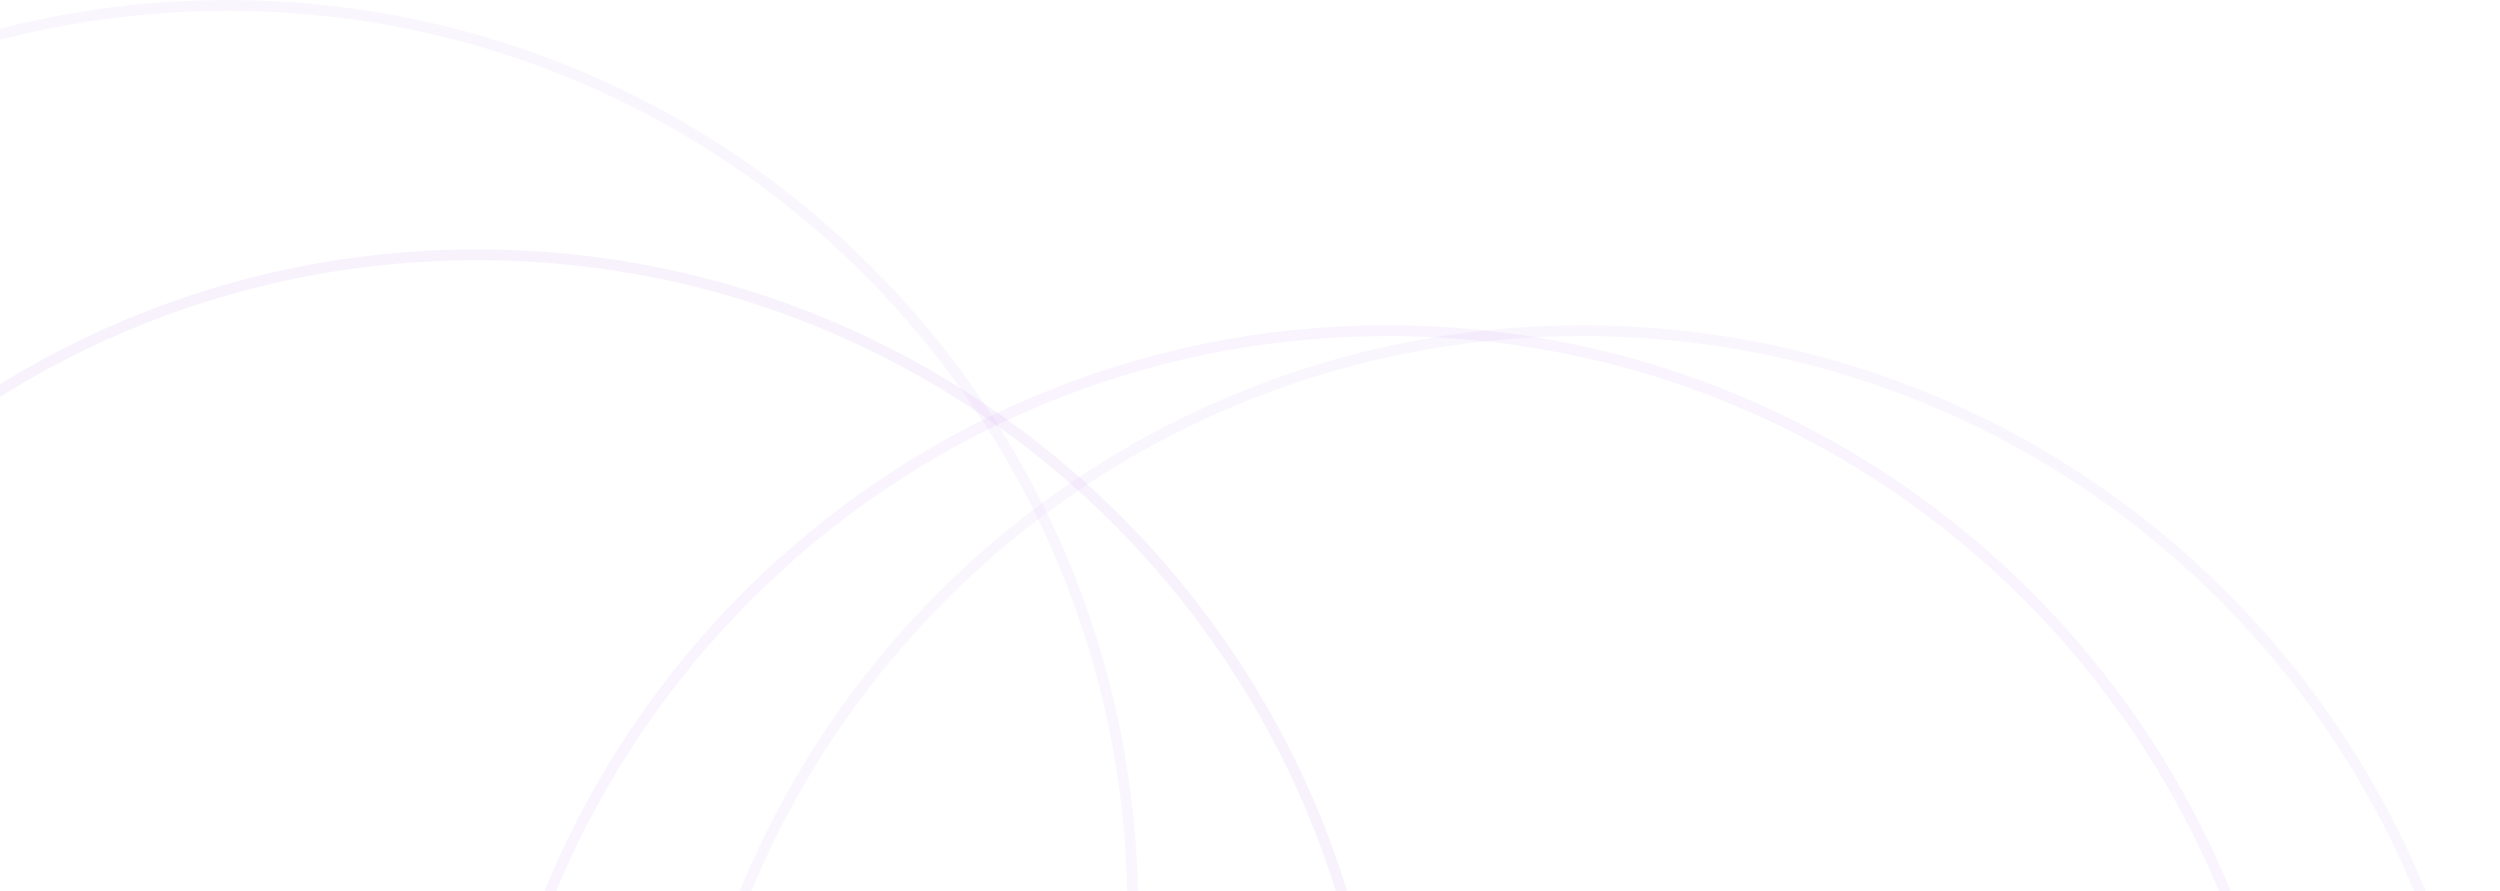
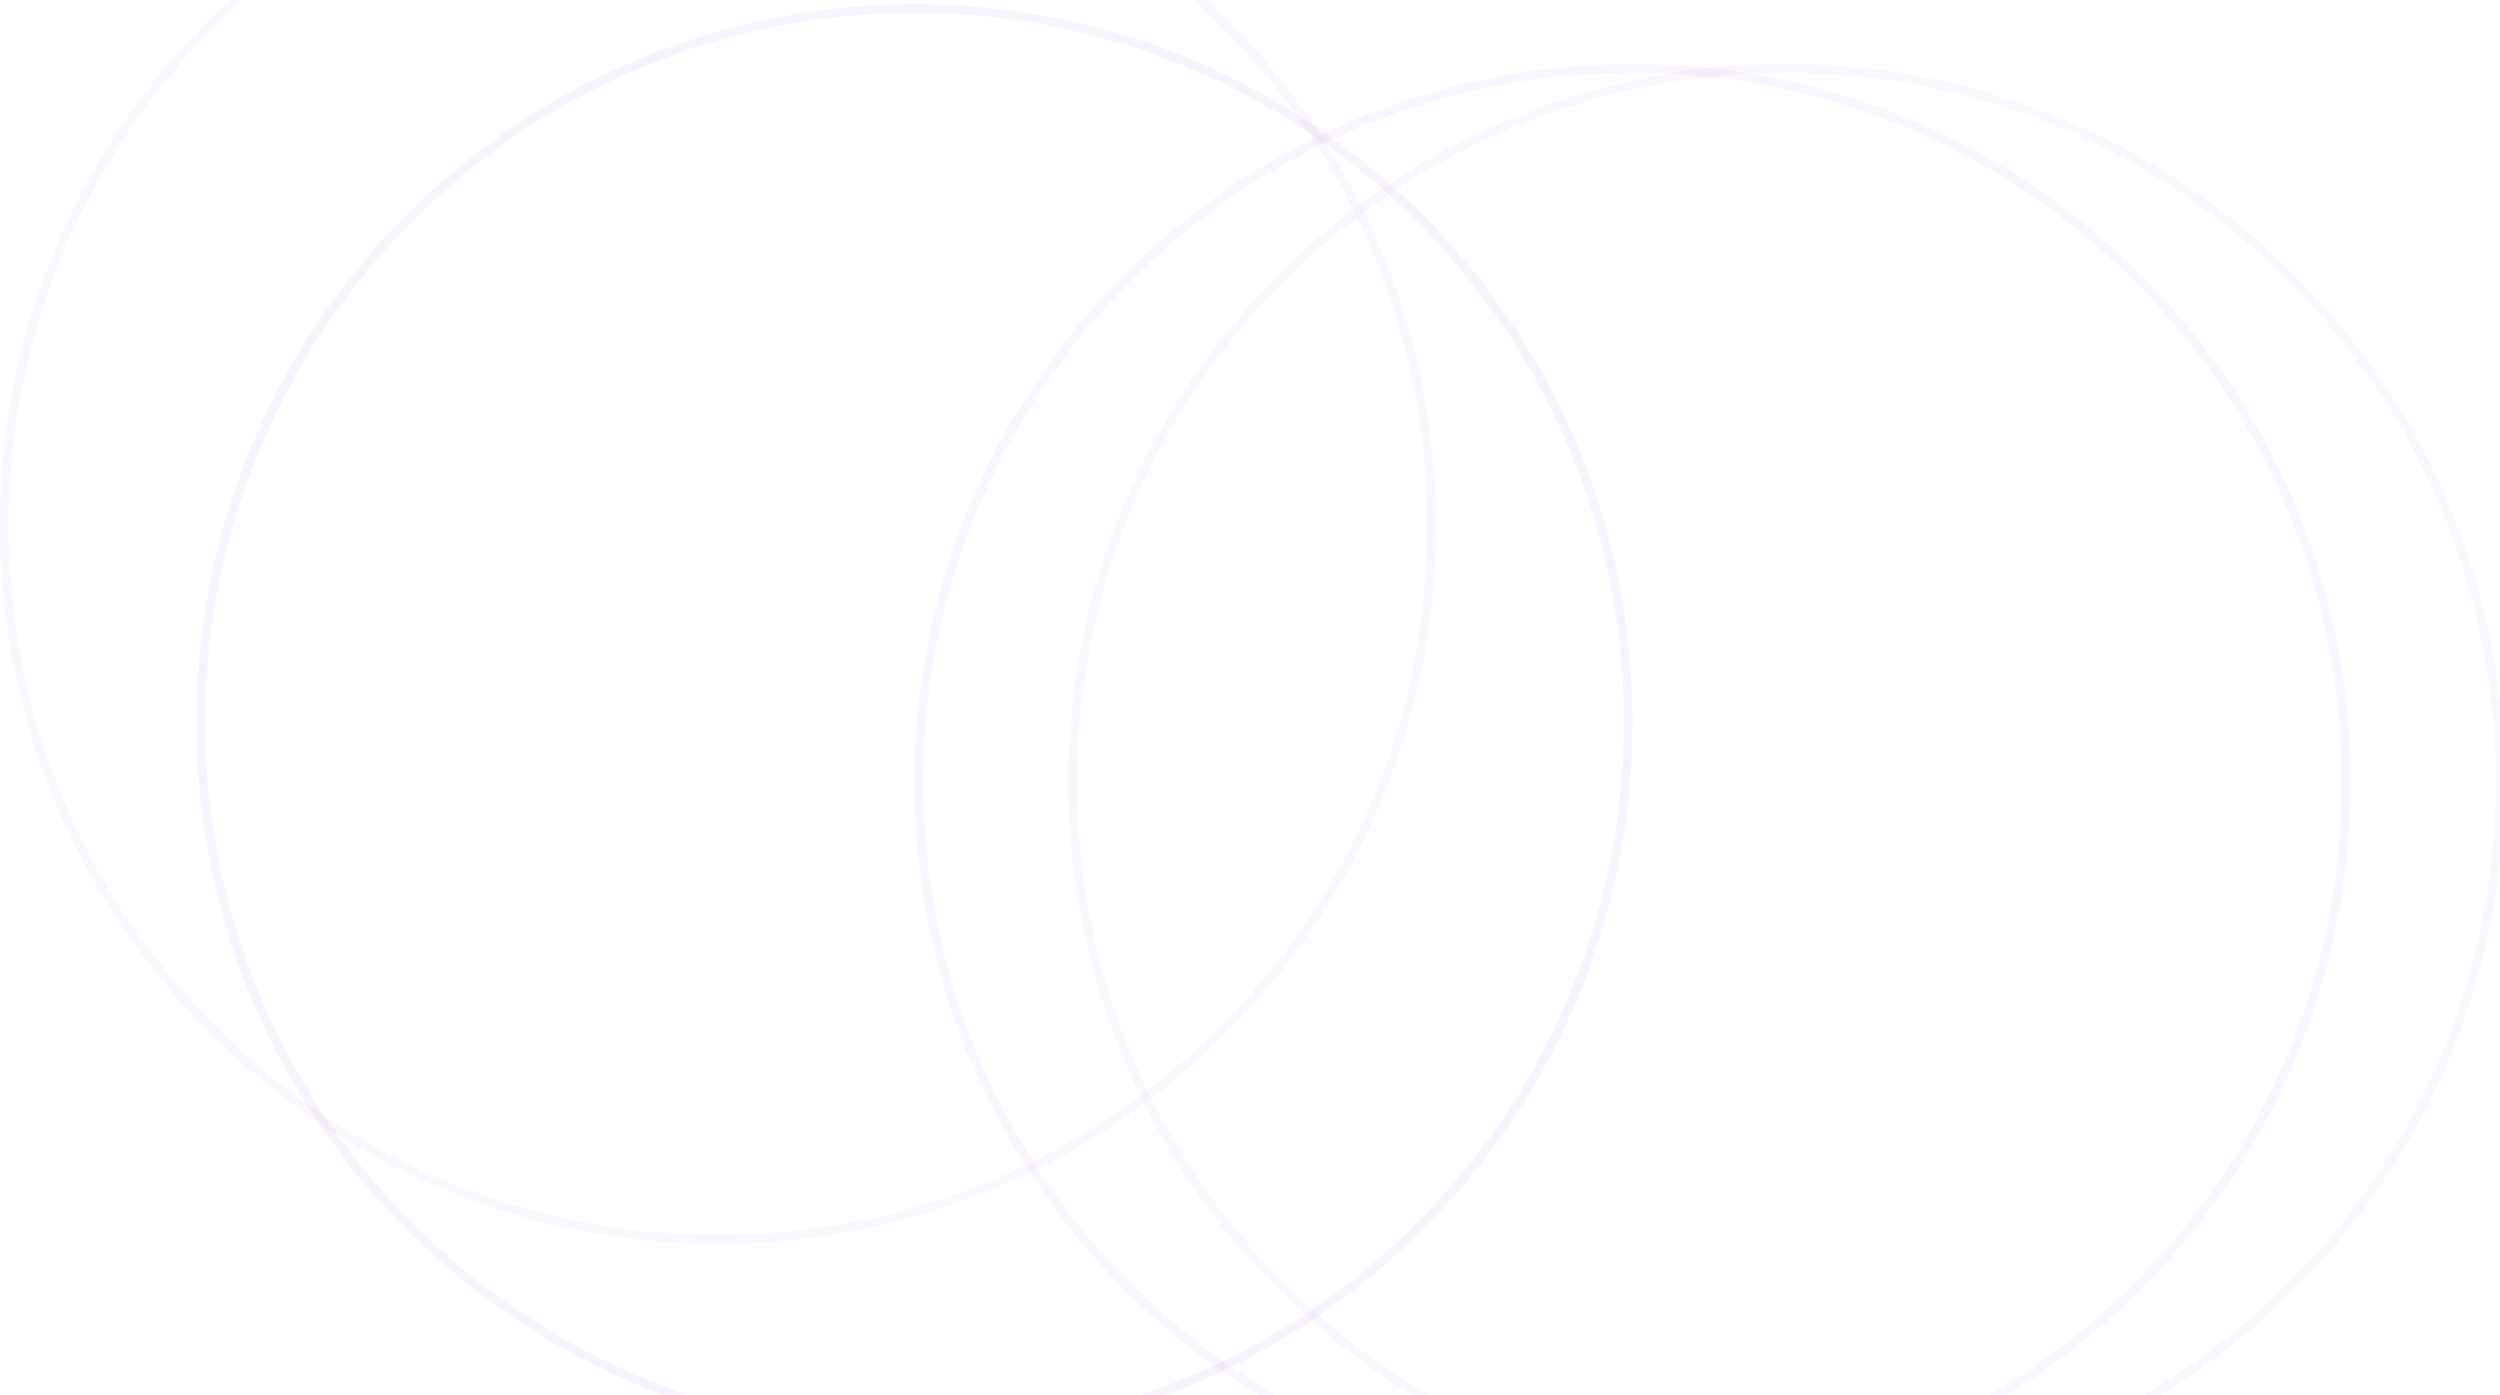
- <svg xmlns="http://www.w3.org/2000/svg" width="205" height="73" viewBox="0 0 205 73" fill="none">
-   <circle cx="18.667" cy="74.67" r="74.224" stroke="#C38BF1" stroke-opacity="0.08" stroke-width="0.889" />
-   <circle cx="113.781" cy="101.338" r="74.224" stroke="#C38BF1" stroke-opacity="0.09" stroke-width="0.889" />
-   <circle cx="129.781" cy="101.338" r="74.224" stroke="#C38BF1" stroke-opacity="0.08" stroke-width="0.889" />
-   <circle cx="39.112" cy="95.115" r="74.224" stroke="#C38BF1" stroke-opacity="0.11" stroke-width="0.889" />
+ <svg xmlns="http://www.w3.org/2000/svg" width="260" height="145" viewBox="0 0 260 145" fill="none">
+   <circle cx="74.668" cy="54.669" r="74.224" stroke="#C38BF1" stroke-opacity="0.08" stroke-width="0.889" />
+   <circle cx="169.782" cy="81.336" r="74.224" stroke="#C38BF1" stroke-opacity="0.09" stroke-width="0.889" />
+   <circle cx="185.783" cy="81.336" r="74.224" stroke="#C38BF1" stroke-opacity="0.08" stroke-width="0.889" />
+   <circle cx="95.114" cy="75.113" r="74.224" stroke="#C38BF1" stroke-opacity="0.11" stroke-width="0.889" />
</svg>
